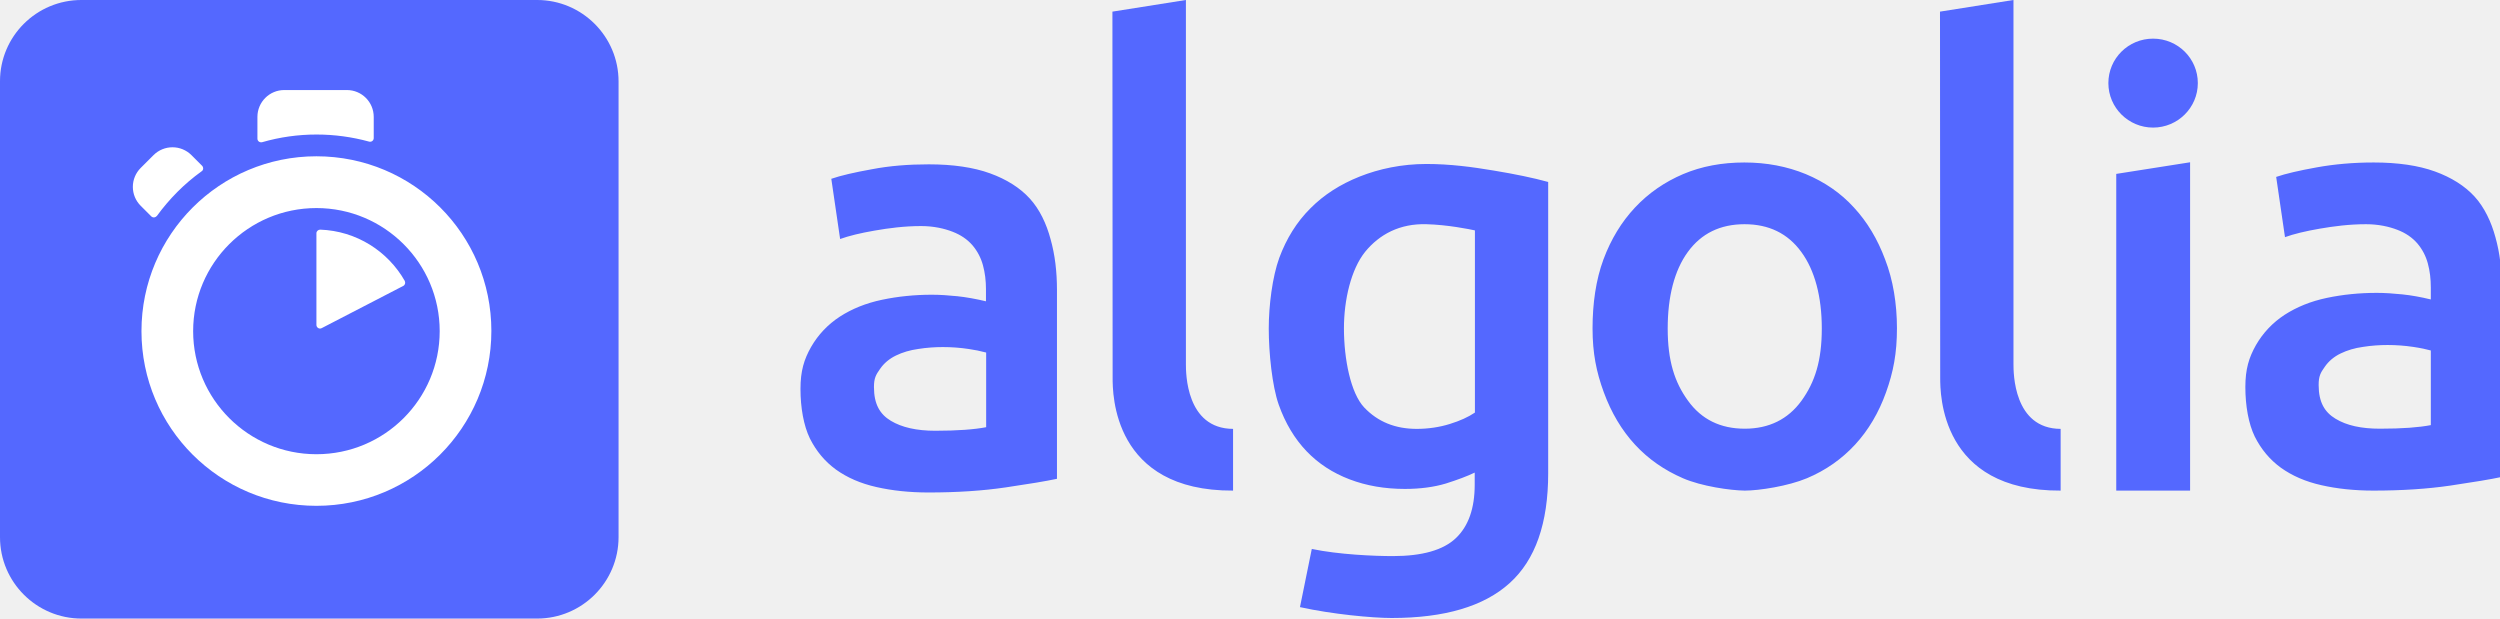
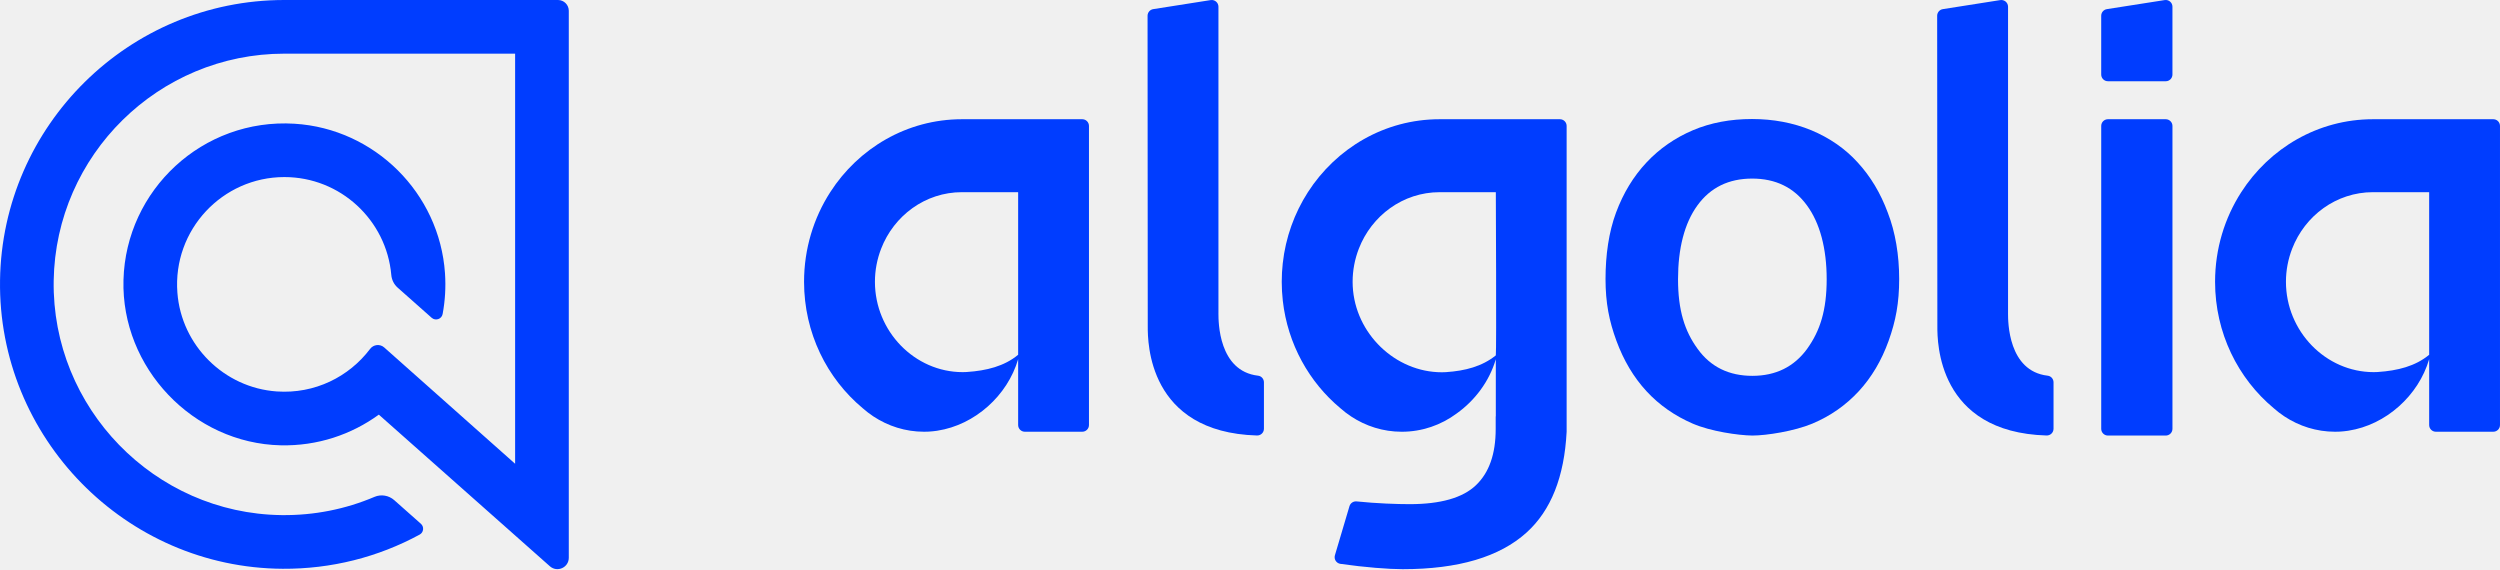
- <svg xmlns="http://www.w3.org/2000/svg" width="485" height="120" viewBox="0 0 485 120">
-   <g fill="none" fill-rule="evenodd">
-     <path fill="#5468FF" d="M15.8-.001h88.4c8.7 0 15.8 7.065 15.8 15.8v88.405c0 8.7-7.064 15.795-15.8 15.795H15.8c-8.7 0-15.8-7.06-15.8-15.795V15.759C0 7.064 7.06-.001 15.8-.001" />
-     <path fill="#FFF" d="M72.504 26.788v-4.114a5.209 5.209 0 0 0-5.21-5.206H55.15a5.209 5.209 0 0 0-5.21 5.206v4.224c0 .47.434.8.91.69a37.966 37.966 0 0 1 10.57-1.49c3.465 0 6.894.47 10.21 1.38.44.11.874-.215.874-.69M39.22 32.173l-2.075-2.075a5.206 5.206 0 0 0-7.364 0l-2.48 2.476a5.185 5.185 0 0 0 0 7.355l2.04 2.04c.33.325.805.25 1.095-.075a39.876 39.876 0 0 1 3.975-4.66 37.68 37.68 0 0 1 4.7-4c.364-.22.4-.73.11-1.06m22.165 13.065v17.8c0 .51.55.874 1.02.62l15.825-8.19c.36-.18.47-.62.29-.98-3.28-5.755-9.37-9.685-16.405-9.94-.366 0-.73.29-.73.69m0 42.88c-13.195 0-23.916-10.706-23.916-23.88 0-13.176 10.72-23.876 23.916-23.876 13.2 0 23.914 10.7 23.914 23.876 0 13.174-10.68 23.88-23.915 23.88m0-57.8c-18.74 0-33.94 15.18-33.94 33.92 0 18.745 15.2 33.89 33.94 33.89s33.94-15.18 33.94-33.925c0-18.745-15.165-33.885-33.94-33.885" />
-     <path fill="#5468FF" d="M239.214 95.177c-23.365.11-23.365-18.855-23.365-21.875l-.04-71.045 14.255-2.26v70.61c0 1.715 0 12.56 9.15 12.595v11.975zm-57.78-11.61c4.375 0 7.62-.255 9.88-.69V68.392a29.196 29.196 0 0 0-3.43-.695 33.742 33.742 0 0 0-4.955-.365c-1.57 0-3.175.11-4.775.365-1.606.22-3.065.655-4.34 1.275-1.275.62-2.335 1.495-3.1 2.62-.8 1.13-1.166 1.785-1.166 3.495 0 3.345 1.166 5.28 3.28 6.55 2.115 1.275 4.995 1.93 8.606 1.93zm-1.24-51.685c4.7 0 8.675.585 11.885 1.75 3.204 1.165 5.794 2.8 7.69 4.875 1.934 2.11 3.244 4.915 4.044 7.9.84 2.985 1.24 6.26 1.24 9.86v36.62c-2.184.47-5.505 1.015-9.95 1.67-4.445.655-9.44.985-14.984.985-3.68 0-7.07-.365-10.095-1.055-3.066-.69-5.65-1.82-7.84-3.385-2.15-1.565-3.826-3.57-5.065-6.04-1.206-2.48-1.826-5.97-1.826-9.61 0-3.495.69-5.715 2.046-8.12 1.38-2.4 3.24-4.365 5.575-5.895 2.37-1.53 5.065-2.62 8.165-3.275 3.1-.655 6.344-.985 9.695-.985 1.57 0 3.21.11 4.96.29 1.714.185 3.575.515 5.544.985v-2.33c0-1.635-.184-3.2-.584-4.655a10.012 10.012 0 0 0-2.045-3.895c-.986-1.13-2.256-2.005-3.86-2.62-1.605-.62-3.65-1.095-6.09-1.095-3.28 0-6.27.4-9.006.875-2.735.47-4.995 1.02-6.71 1.635l-1.71-11.68c1.786-.62 4.446-1.24 7.876-1.855 3.424-.66 7.11-.95 11.044-.95zm281.51 51.285c4.375 0 7.614-.255 9.875-.695v-14.48c-.8-.22-1.93-.475-3.425-.695a33.813 33.813 0 0 0-4.96-.365c-1.566 0-3.17.11-4.776.365-1.6.22-3.06.655-4.334 1.275-1.28.62-2.336 1.495-3.1 2.62-.805 1.13-1.166 1.785-1.166 3.495 0 3.345 1.166 5.28 3.28 6.55 2.15 1.31 4.995 1.93 8.606 1.93zm-1.206-51.645c4.7 0 8.675.58 11.886 1.745 3.204 1.165 5.794 2.8 7.69 4.875 1.894 2.075 3.244 4.915 4.044 7.9.84 2.985 1.24 6.26 1.24 9.865v36.615c-2.185.47-5.505 1.015-9.95 1.675-4.445.655-9.44.98-14.985.98-3.68 0-7.07-.365-10.094-1.055-3.065-.69-5.65-1.82-7.84-3.385-2.15-1.565-3.825-3.57-5.065-6.04-1.205-2.475-1.825-5.97-1.825-9.61 0-3.495.695-5.715 2.045-8.12 1.38-2.4 3.24-4.365 5.575-5.895 2.37-1.525 5.065-2.62 8.165-3.275 3.1-.655 6.344-.98 9.7-.98 1.565 0 3.204.11 4.954.29 1.75.18 3.575.51 5.54.985v-2.33c0-1.64-.18-3.205-.58-4.66a9.977 9.977 0 0 0-2.044-3.895c-.986-1.13-2.255-2.005-3.86-2.62-1.606-.62-3.65-1.09-6.09-1.09-3.28 0-6.27.4-9.006.87-2.734.475-4.995 1.02-6.71 1.64l-1.71-11.685c1.786-.62 4.446-1.235 7.876-1.855 3.424-.62 7.104-.945 11.044-.945zm-42.8-6.77c4.776 0 8.68-3.86 8.68-8.63 0-4.765-3.864-8.625-8.68-8.625-4.81 0-8.674 3.86-8.674 8.625 0 4.77 3.9 8.63 8.675 8.63zm7.18 70.425h-14.325v-61.44l14.325-2.255v63.695zm-25.114 0c-23.365.11-23.365-18.855-23.365-21.875l-.04-71.045 14.255-2.26v70.61c0 1.715 0 12.56 9.15 12.595v11.975zm-46.336-31.445c0-6.155-1.35-11.285-3.974-14.85-2.625-3.605-6.305-5.385-11.01-5.385-4.7 0-8.386 1.78-11.006 5.385-2.625 3.6-3.904 8.695-3.904 14.85 0 6.225 1.315 10.405 3.94 14.01 2.625 3.64 6.305 5.425 11.01 5.425 4.7 0 8.385-1.82 11.01-5.425 2.624-3.64 3.934-7.785 3.934-14.01zm14.58-.035c0 4.805-.69 8.44-2.114 12.41-1.42 3.965-3.425 7.35-6.01 10.155-2.59 2.8-5.69 4.985-9.336 6.515-3.644 1.525-9.26 2.4-12.065 2.4-2.81-.035-8.385-.835-11.995-2.4-3.61-1.565-6.71-3.715-9.295-6.515-2.59-2.805-4.594-6.19-6.054-10.155-1.456-3.97-2.185-7.605-2.185-12.41s.654-9.43 2.114-13.36c1.46-3.93 3.5-7.28 6.125-10.08 2.625-2.805 5.76-4.955 9.33-6.48 3.61-1.53 7.585-2.255 11.885-2.255 4.305 0 8.275.76 11.92 2.255 3.65 1.525 6.786 3.675 9.336 6.48 2.584 2.8 4.59 6.15 6.05 10.08 1.53 3.93 2.295 8.555 2.295 13.36zm-107.284 0c0 5.965 1.31 12.59 3.935 15.355 2.625 2.77 6.014 4.15 10.175 4.15 2.26 0 4.41-.325 6.414-.945 2.005-.62 3.606-1.35 4.886-2.22v-35.34c-1.02-.22-5.286-1.095-9.41-1.2-5.175-.15-9.11 1.965-11.88 5.345-2.736 3.39-4.12 9.32-4.12 14.855zm39.625 28.095c0 9.72-2.48 16.815-7.476 21.33-4.99 4.51-12.61 6.77-22.89 6.77-3.755 0-11.555-.73-17.79-2.11l2.295-11.285c5.216 1.09 12.106 1.385 15.716 1.385 5.72 0 9.805-1.165 12.245-3.495 2.445-2.33 3.644-5.785 3.644-10.375v-2.33c-1.42.69-3.28 1.385-5.575 2.115-2.294.69-4.954 1.055-7.95 1.055-3.934 0-7.51-.62-10.75-1.86-3.244-1.235-6.054-3.055-8.35-5.46-2.294-2.4-4.12-5.42-5.394-9.025-1.276-3.605-1.936-10.045-1.936-14.775 0-4.44.695-10.01 2.046-13.725 1.385-3.71 3.35-6.915 6.014-9.57 2.626-2.655 5.835-4.695 9.59-6.19 3.755-1.49 8.16-2.435 12.935-2.435 4.635 0 8.9.58 13.055 1.275 4.155.69 7.69 1.415 10.57 2.215v56.49z" />
-   </g>
+ <svg xmlns="http://www.w3.org/2000/svg" id="Layer_1" viewBox="0 0 2196.2 500">
+   <defs>
+     <style>.cls-1,.cls-2{fill:#003dff;}.cls-2{fill-rule:evenodd;}</style>
+   </defs>
+   <path class="cls-2" d="M1070.38,275.3V5.91c0-3.63-3.24-6.39-6.82-5.83l-50.46,7.94c-2.87,.45-4.99,2.93-4.99,5.84l.17,273.22c0,12.92,0,92.7,95.97,95.49,3.33,.1,6.09-2.58,6.09-5.91v-40.78c0-2.96-2.19-5.51-5.12-5.84-34.85-4.01-34.85-47.57-34.85-54.72Z" />
+   <rect class="cls-1" x="1845.88" y="104.73" width="62.58" height="277.9" rx="5.9" ry="5.9" />
+   <path class="cls-2" d="M1851.78,71.38h50.77c3.26,0,5.9-2.64,5.9-5.9V5.9c0-3.62-3.24-6.39-6.82-5.83l-50.77,7.95c-2.87,.45-4.99,2.92-4.99,5.83v51.62c0,3.26,2.64,5.9,5.9,5.9Z" />
+   <path class="cls-2" d="M1764.03,275.3V5.91c0-3.63-3.24-6.39-6.82-5.83l-50.46,7.94c-2.87,.45-4.99,2.93-4.99,5.84l.17,273.22c0,12.92,0,92.7,95.97,95.49,3.33,.1,6.09-2.58,6.09-5.91v-40.78c0-2.96-2.19-5.51-5.12-5.84-34.85-4.01-34.85-47.57-34.85-54.72Z" />
+   <path class="cls-2" d="M1631.95,142.72c-11.14-12.25-24.83-21.65-40.78-28.31-15.92-6.53-33.26-9.85-52.07-9.85-18.78,0-36.15,3.17-51.92,9.85-15.59,6.66-29.29,16.05-40.76,28.31-11.47,12.23-20.38,26.87-26.76,44.03-6.38,17.17-9.24,37.37-9.24,58.36,0,20.99,3.19,36.87,9.55,54.21,6.38,17.32,15.14,32.11,26.45,44.36,11.29,12.23,24.83,21.62,40.6,28.46,15.77,6.83,40.12,10.33,52.4,10.48,12.25,0,36.78-3.82,52.7-10.48,15.92-6.68,29.46-16.23,40.78-28.46,11.29-12.25,20.05-27.04,26.25-44.36,6.22-17.34,9.24-33.22,9.24-54.21,0-20.99-3.34-41.19-10.03-58.36-6.38-17.17-15.14-31.8-26.43-44.03Zm-44.43,163.75c-11.47,15.75-27.56,23.7-48.09,23.7-20.55,0-36.63-7.8-48.1-23.7-11.47-15.75-17.21-34.01-17.21-61.2,0-26.89,5.59-49.14,17.06-64.87,11.45-15.75,27.54-23.52,48.07-23.52,20.55,0,36.63,7.78,48.09,23.52,11.47,15.57,17.36,37.98,17.36,64.87,0,27.19-5.72,45.3-17.19,61.2Z" />
+   <path class="cls-2" d="M894.42,104.73h-49.33c-48.36,0-90.91,25.48-115.75,64.1-14.52,22.58-22.99,49.63-22.99,78.73,0,44.89,20.13,84.92,51.59,111.1,2.93,2.6,6.05,4.98,9.31,7.14,12.86,8.49,28.11,13.47,44.52,13.47,1.23,0,2.46-.03,3.68-.09,.36-.02,.71-.05,1.07-.07,.87-.05,1.75-.11,2.62-.2,.34-.03,.68-.08,1.02-.12,.91-.1,1.82-.21,2.73-.34,.21-.03,.42-.07,.63-.1,32.89-5.07,61.56-30.82,70.9-62.81v57.83c0,3.26,2.64,5.9,5.9,5.9h50.42c3.26,0,5.9-2.64,5.9-5.9V110.63c0-3.26-2.64-5.9-5.9-5.9h-56.32Zm0,206.92c-12.2,10.16-27.97,13.98-44.84,15.12-.16,.01-.33,.03-.49,.04-1.12,.07-2.24,.1-3.36,.1-42.24,0-77.12-35.89-77.12-79.37,0-10.25,1.96-20.01,5.42-28.98,11.22-29.12,38.77-49.74,71.06-49.74h49.33v142.83Z" />
+   <path class="cls-2" d="M2133.97,104.73h-49.33c-48.36,0-90.91,25.48-115.75,64.1-14.52,22.58-22.99,49.63-22.99,78.73,0,44.89,20.13,84.92,51.59,111.1,2.93,2.6,6.05,4.98,9.31,7.14,12.86,8.49,28.11,13.47,44.52,13.47,1.23,0,2.46-.03,3.68-.09,.36-.02,.71-.05,1.07-.07,.87-.05,1.75-.11,2.62-.2,.34-.03,.68-.08,1.02-.12,.91-.1,1.82-.21,2.73-.34,.21-.03,.42-.07,.63-.1,32.89-5.07,61.56-30.82,70.9-62.81v57.83c0,3.26,2.64,5.9,5.9,5.9h50.42c3.26,0,5.9-2.64,5.9-5.9V110.63c0-3.26-2.64-5.9-5.9-5.9h-56.32Zm0,206.92c-12.2,10.16-27.97,13.98-44.84,15.12-.16,.01-.33,.03-.49,.04-1.12,.07-2.24,.1-3.36,.1-42.24,0-77.12-35.89-77.12-79.37,0-10.25,1.96-20.01,5.42-28.98,11.22-29.12,38.77-49.74,71.06-49.74h49.33v142.83Z" />
+   <path class="cls-2" d="M1314.05,104.73h-49.33c-48.36,0-90.91,25.48-115.75,64.1-11.79,18.34-19.6,39.64-22.11,62.59-.58,5.3-.88,10.68-.88,16.14s.31,11.15,.93,16.59c4.28,38.09,23.14,71.61,50.66,94.52,2.93,2.6,6.05,4.98,9.31,7.14,12.86,8.49,28.11,13.47,44.52,13.47h0c17.99,0,34.61-5.93,48.16-15.97,16.29-11.58,28.88-28.54,34.48-47.75v50.26h-.11v11.08c0,21.84-5.71,38.27-17.34,49.36-11.61,11.08-31.04,16.63-58.25,16.63-11.12,0-28.79-.59-46.6-2.41-2.83-.29-5.46,1.5-6.27,4.22l-12.78,43.11c-1.02,3.46,1.27,7.02,4.83,7.53,21.52,3.08,42.52,4.68,54.65,4.68,48.91,0,85.16-10.75,108.89-32.21,21.48-19.41,33.15-48.89,35.2-88.52V110.63c0-3.26-2.64-5.9-5.9-5.9h-56.32Zm0,64.1s.65,139.13,0,143.36c-12.08,9.77-27.11,13.59-43.49,14.7-.16,.01-.33,.03-.49,.04-1.12,.07-2.24,.1-3.36,.1-1.32,0-2.63-.03-3.94-.1-40.41-2.11-74.52-37.26-74.52-79.38,0-10.25,1.96-20.01,5.42-28.98,11.22-29.12,38.77-49.74,71.06-49.74h49.33Z" />
+   <path class="cls-1" d="M249.83,0C113.3,0,2,110.09,.03,246.16c-2,138.19,110.12,252.7,248.33,253.5,42.68,.25,83.79-10.19,120.3-30.03,3.56-1.93,4.11-6.83,1.08-9.51l-23.38-20.72c-4.75-4.21-11.51-5.4-17.36-2.92-25.48,10.84-53.17,16.38-81.71,16.03-111.68-1.37-201.91-94.29-200.13-205.96,1.76-110.26,92-199.41,202.67-199.41h202.69V407.41l-115-102.18c-3.72-3.31-9.42-2.66-12.42,1.31-18.46,24.44-48.53,39.64-81.93,37.34-46.33-3.2-83.87-40.5-87.34-86.81-4.15-55.24,39.63-101.52,94-101.52,49.18,0,89.68,37.85,93.91,85.95,.38,4.28,2.31,8.27,5.52,11.12l29.95,26.55c3.4,3.01,8.79,1.17,9.63-3.3,2.16-11.55,2.92-23.58,2.07-35.92-4.82-70.34-61.8-126.93-132.17-131.26-80.68-4.97-148.13,58.14-150.27,137.25-2.09,77.1,61.08,143.56,138.19,145.26,32.19,.71,62.03-9.41,86.14-26.95l150.26,133.2c6.44,5.71,16.61,1.14,16.61-7.47V9.48C499.66,4.25,495.42,0,490.18,0H249.83Z" />
</svg>
